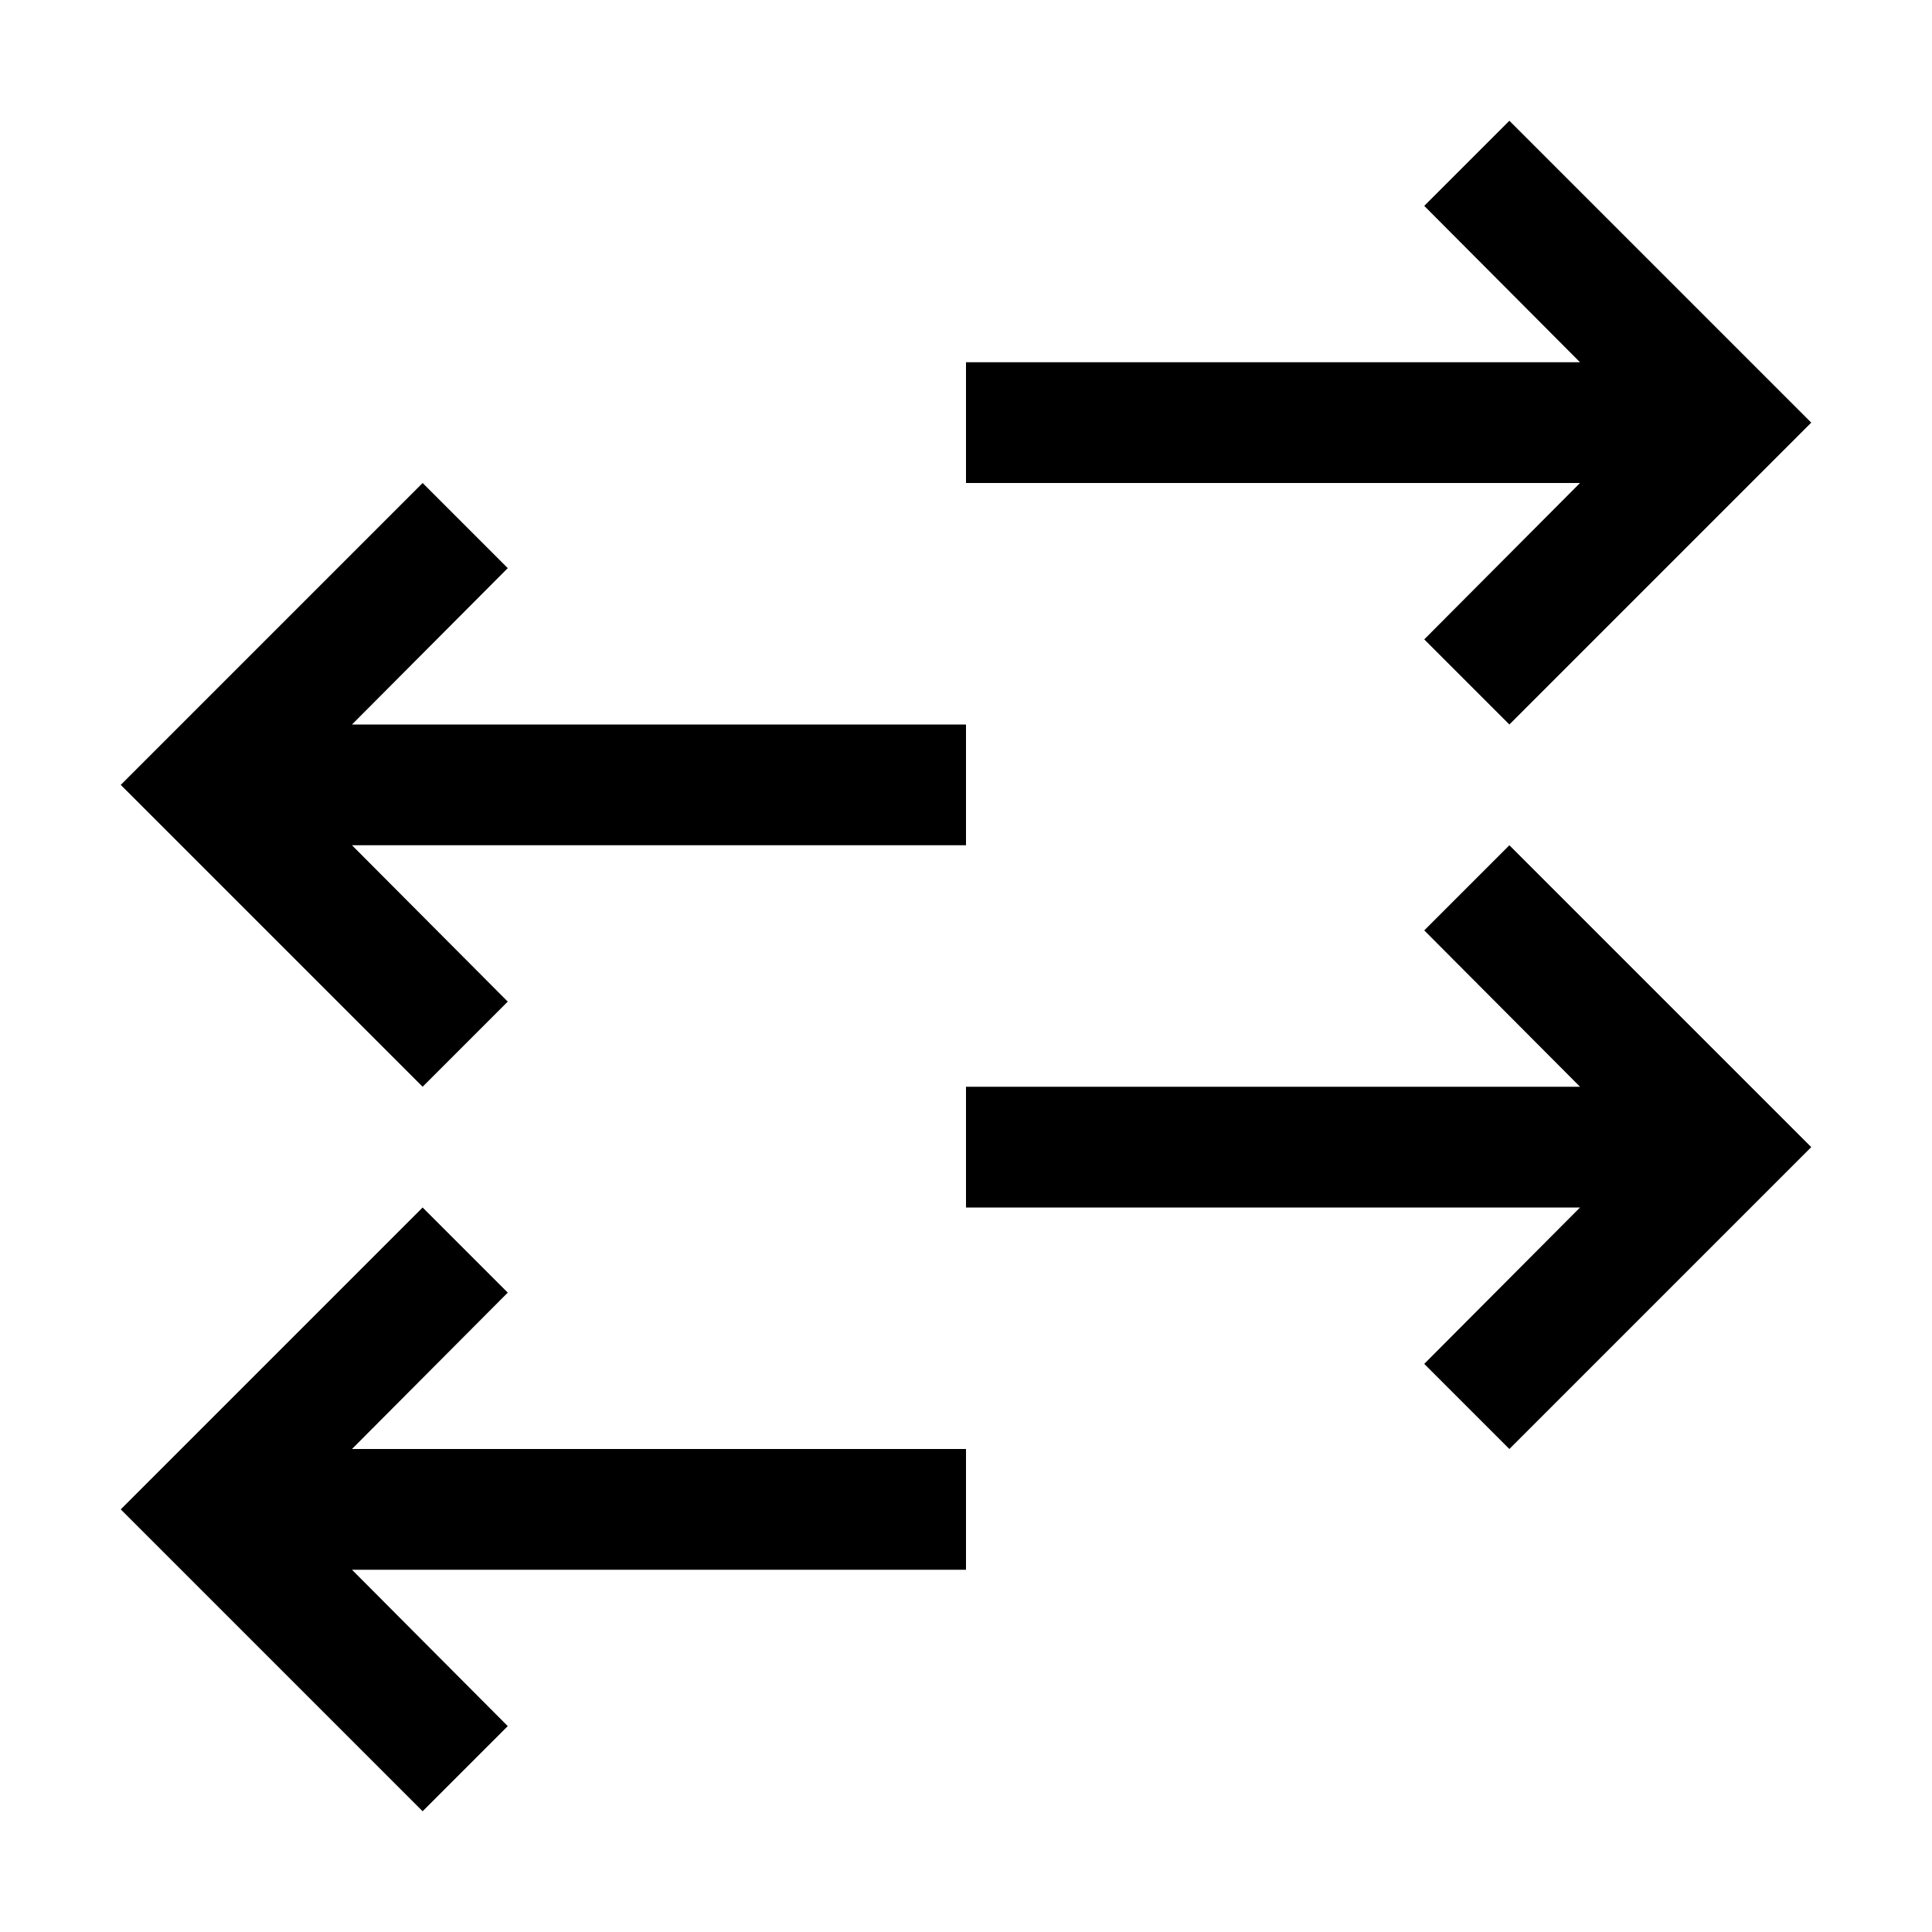
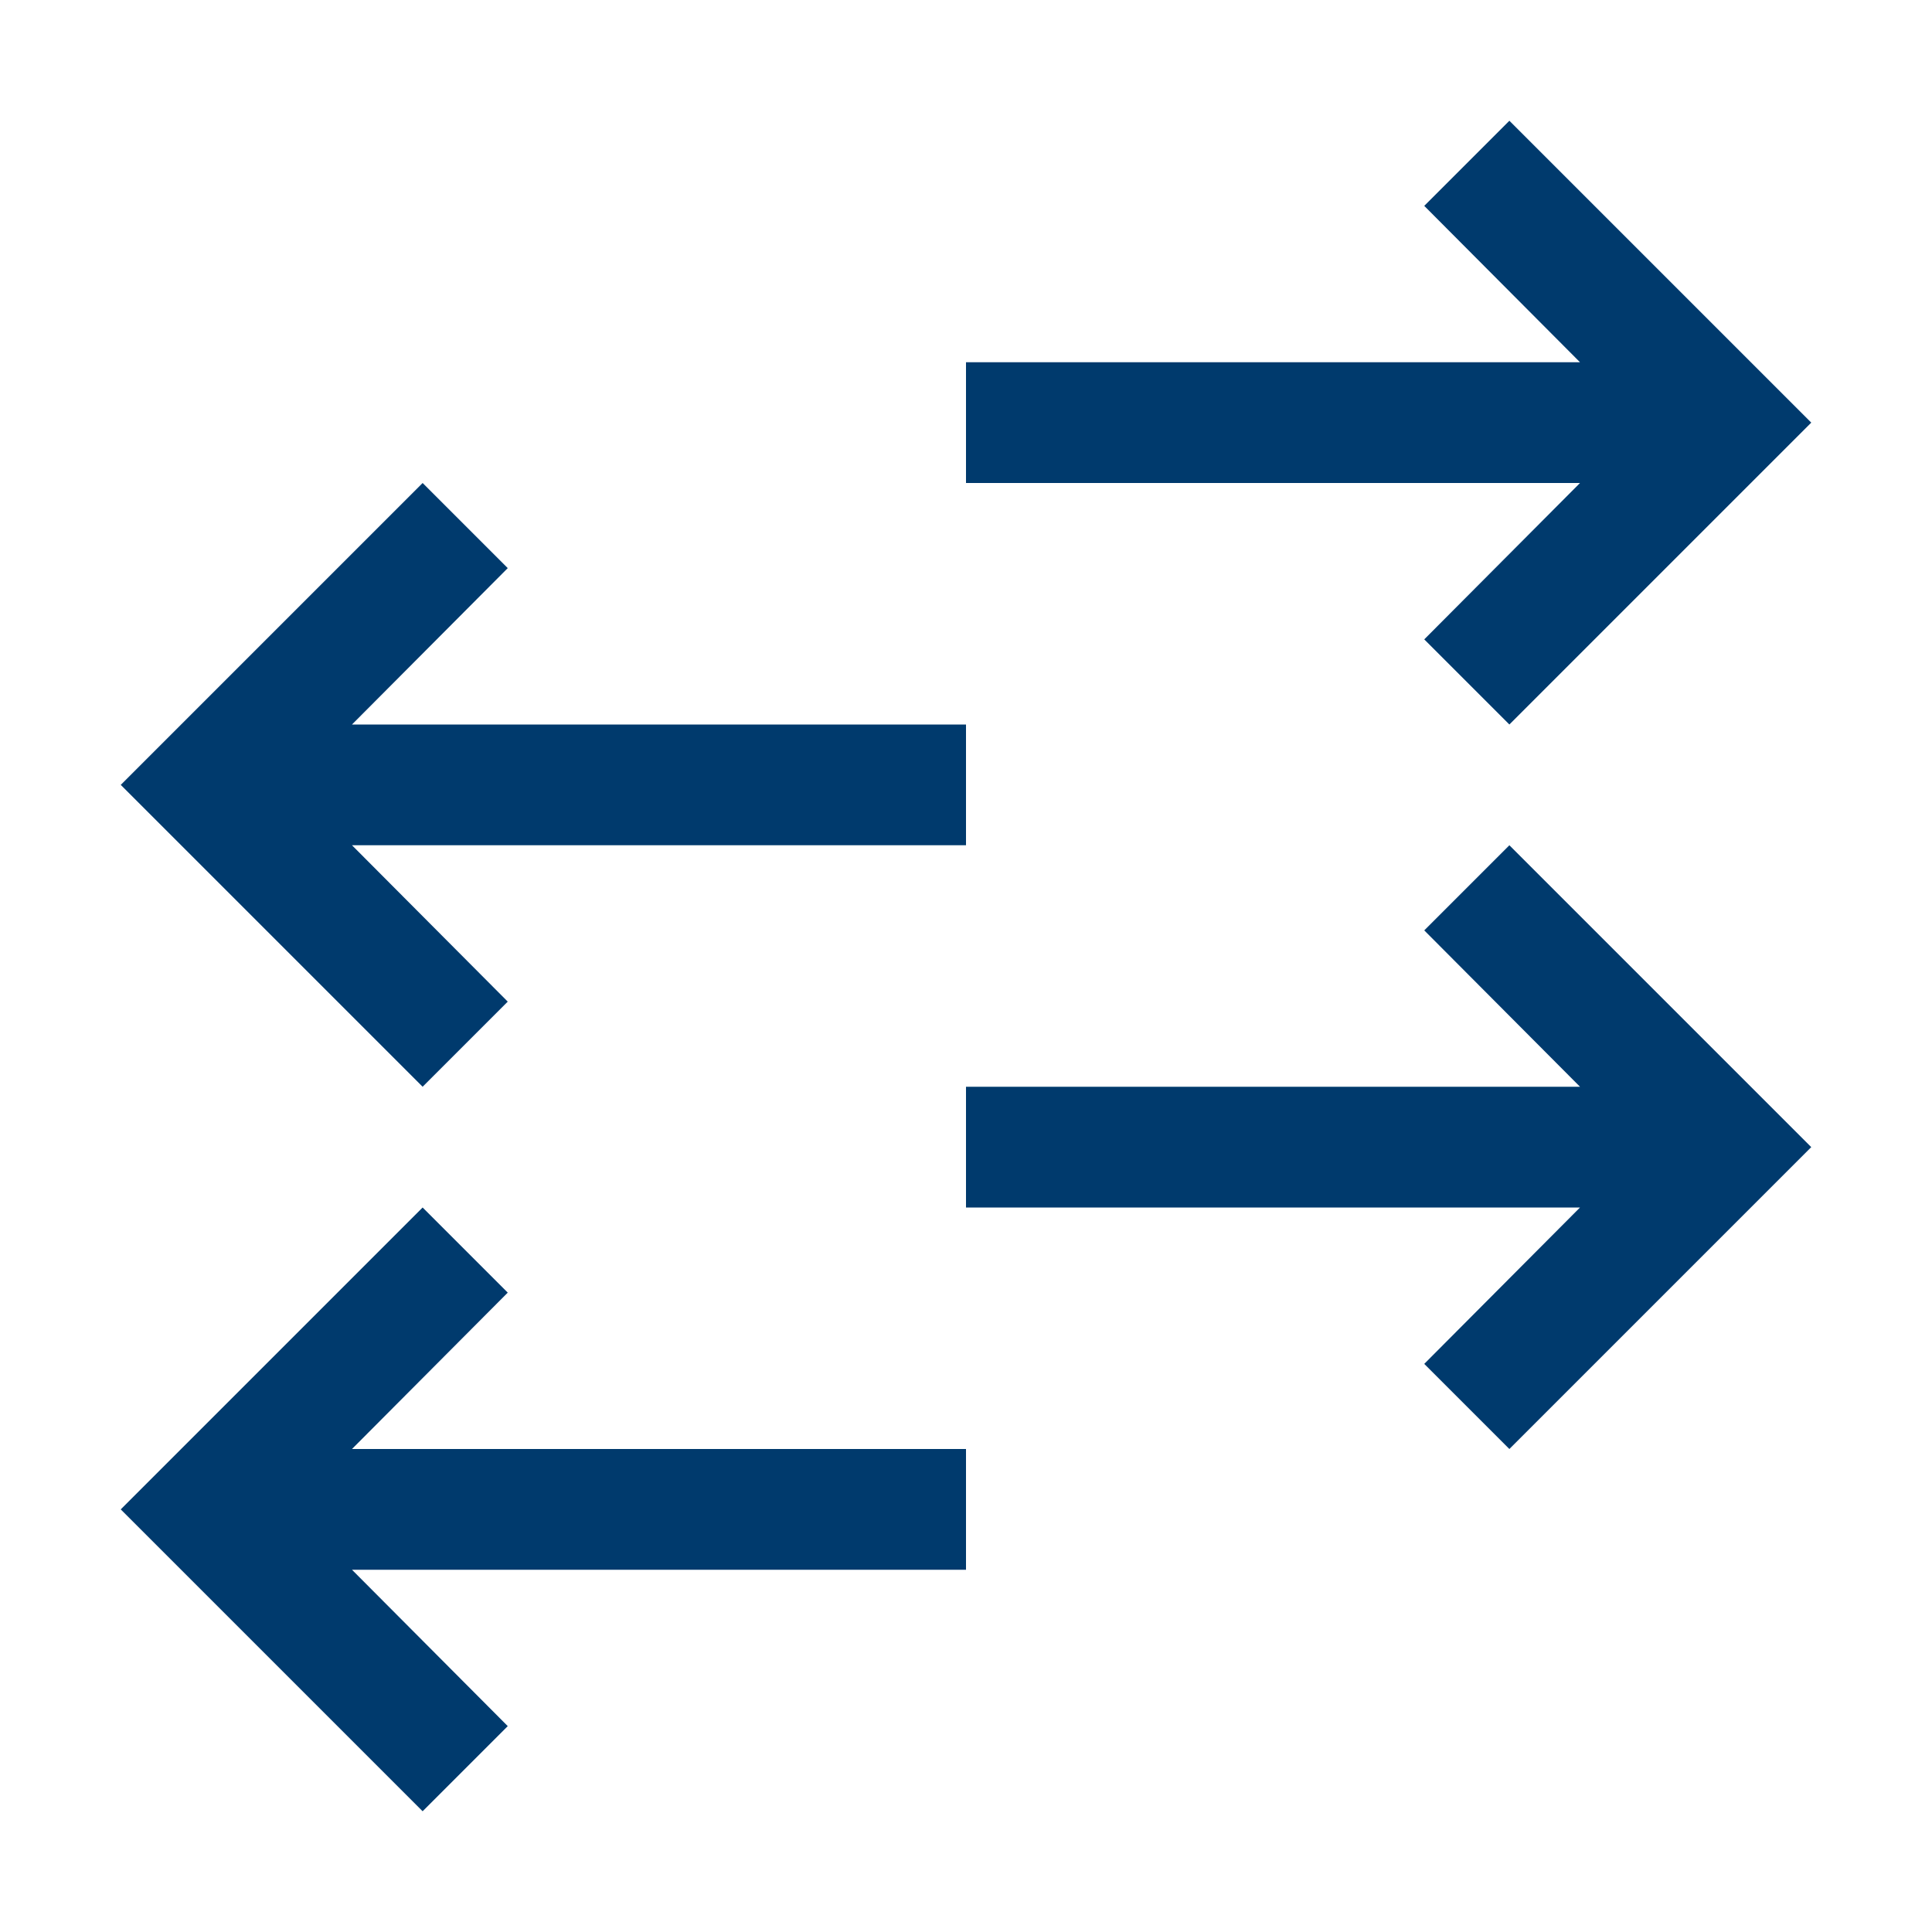
- <svg xmlns="http://www.w3.org/2000/svg" id="icon" width="32" height="32" viewBox="0 0 32 32">
-   <defs>
-     <style>
-       .cls-1 {
-         fill: none;
-       }
-     </style>
-   </defs>
-   <polygon points="16 26 16 24 5.83 24 8.41 21.41 7 20 2 25 7 30 8.41 28.59 5.83 26 16 26" />
-   <polygon points="16 14 16 12 5.83 12 8.41 9.41 7 8 2 13 7 18 8.41 16.59 5.83 14 16 14" />
-   <polygon points="16 6 16 8 26.17 8 23.59 10.59 25 12 30 7 25 2 23.59 3.41 26.17 6 16 6" />
-   <polygon points="16 18 16 20 26.17 20 23.59 22.59 25 24 30 19 25 14 23.59 15.41 26.17 18 16 18" />
-   <rect id="_Transparent_Rectangle_" data-name="&lt;Transparent Rectangle&gt;" class="cls-1" width="32" height="32" />
+ <svg xmlns="http://www.w3.org/2000/svg" width="100" height="100" viewBox="0 0 100 100" fill="none">
+   <path d="M50 81.25V75H18.219l8.062-8.094-4.406-4.406L6.25 78.125 21.875 93.75l4.406-4.406-8.062-8.094H50Zm0-37.5V37.5H18.219l8.062-8.094L21.875 25 6.25 40.625 21.875 56.25l4.406-4.406-8.062-8.094H50Zm0-25V25h31.781l-8.062 8.094 4.406 4.406L93.75 21.875 78.125 6.25l-4.406 4.406 8.062 8.094H50Zm0 37.5v6.25h31.781l-8.062 8.094L78.125 75 93.75 59.375 78.125 43.75l-4.406 4.406 8.062 8.094H50Z" fill="#003A6D" />
</svg>
